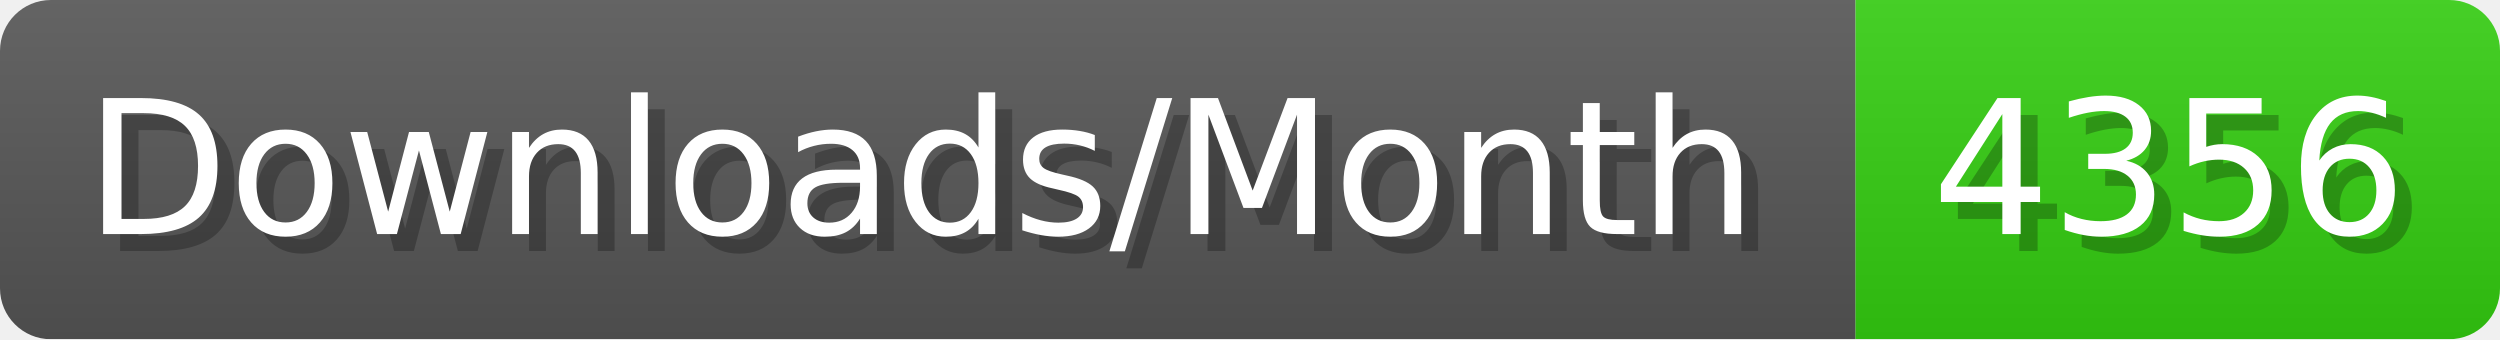
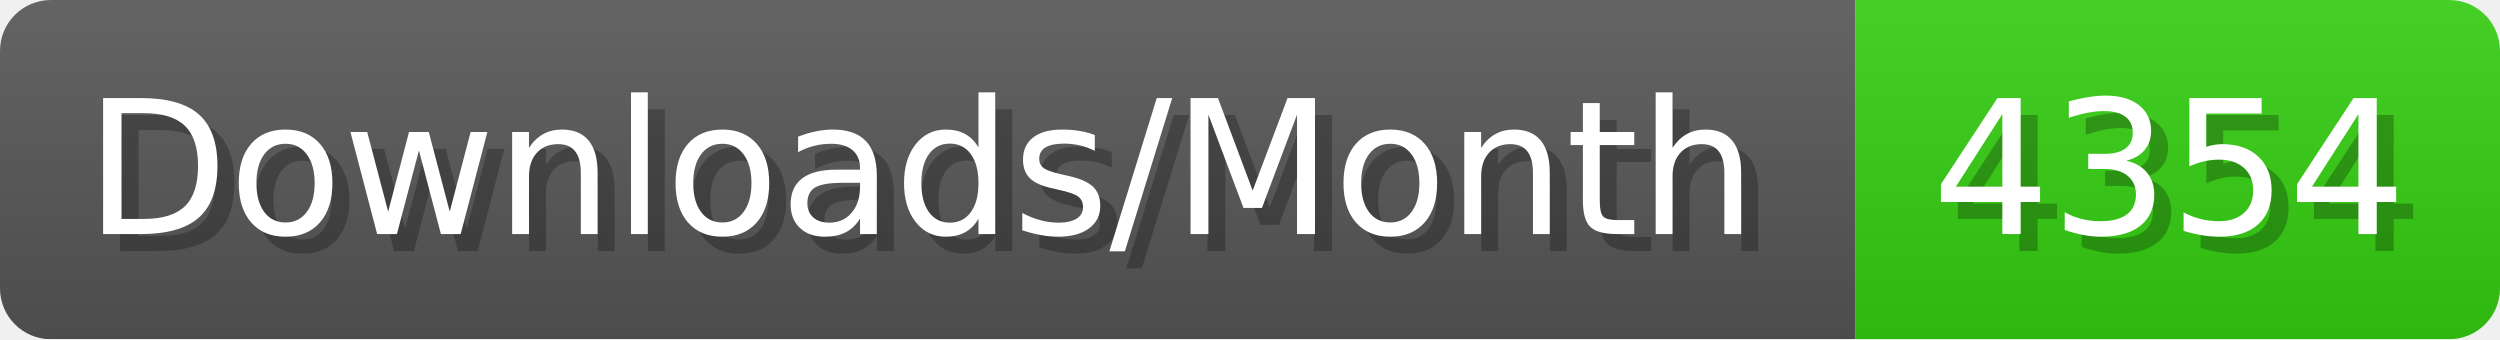
- <svg xmlns="http://www.w3.org/2000/svg" width="147.4" height="20" viewBox="0 0 1474 200" role="img" aria-label="Downloads/Month: 4356">
+ <svg xmlns="http://www.w3.org/2000/svg" width="147.4" height="20" viewBox="0 0 1474 200" role="img" aria-label="Downloads/Month: 4354">
  <linearGradient id="YlXUI" x2="0" y2="100%">
    <stop offset="0" stop-opacity=".1" stop-color="#EEE" />
    <stop offset="1" stop-opacity=".1" />
  </linearGradient>
  <mask id="JHhop">
    <rect width="1474" height="200" rx="30" fill="#FFF" />
  </mask>
  <g mask="url(#JHhop)">
    <rect width="1094" height="200" fill="#555" />
    <rect width="380" height="200" fill="#3C1" x="1094" />
    <rect width="1474" height="200" fill="url(#YlXUI)" />
  </g>
  <g aria-hidden="true" fill="#fff" text-anchor="start" font-family="Verdana,DejaVu Sans,sans-serif" font-size="110">
    <text x="60" y="148" textLength="994" fill="#000" opacity="0.25">Downloads/Month</text>
    <text x="50" y="138" textLength="994">Downloads/Month</text>
-     <text x="1149" y="148" textLength="280" fill="#000" opacity="0.25">4356</text>
-     <text x="1139" y="138" textLength="280">4356</text>
+     <text x="1149" y="148" textLength="280" fill="#000" opacity="0.25">4354</text>
+     <text x="1139" y="138" textLength="280">4354</text>
  </g>
</svg>
